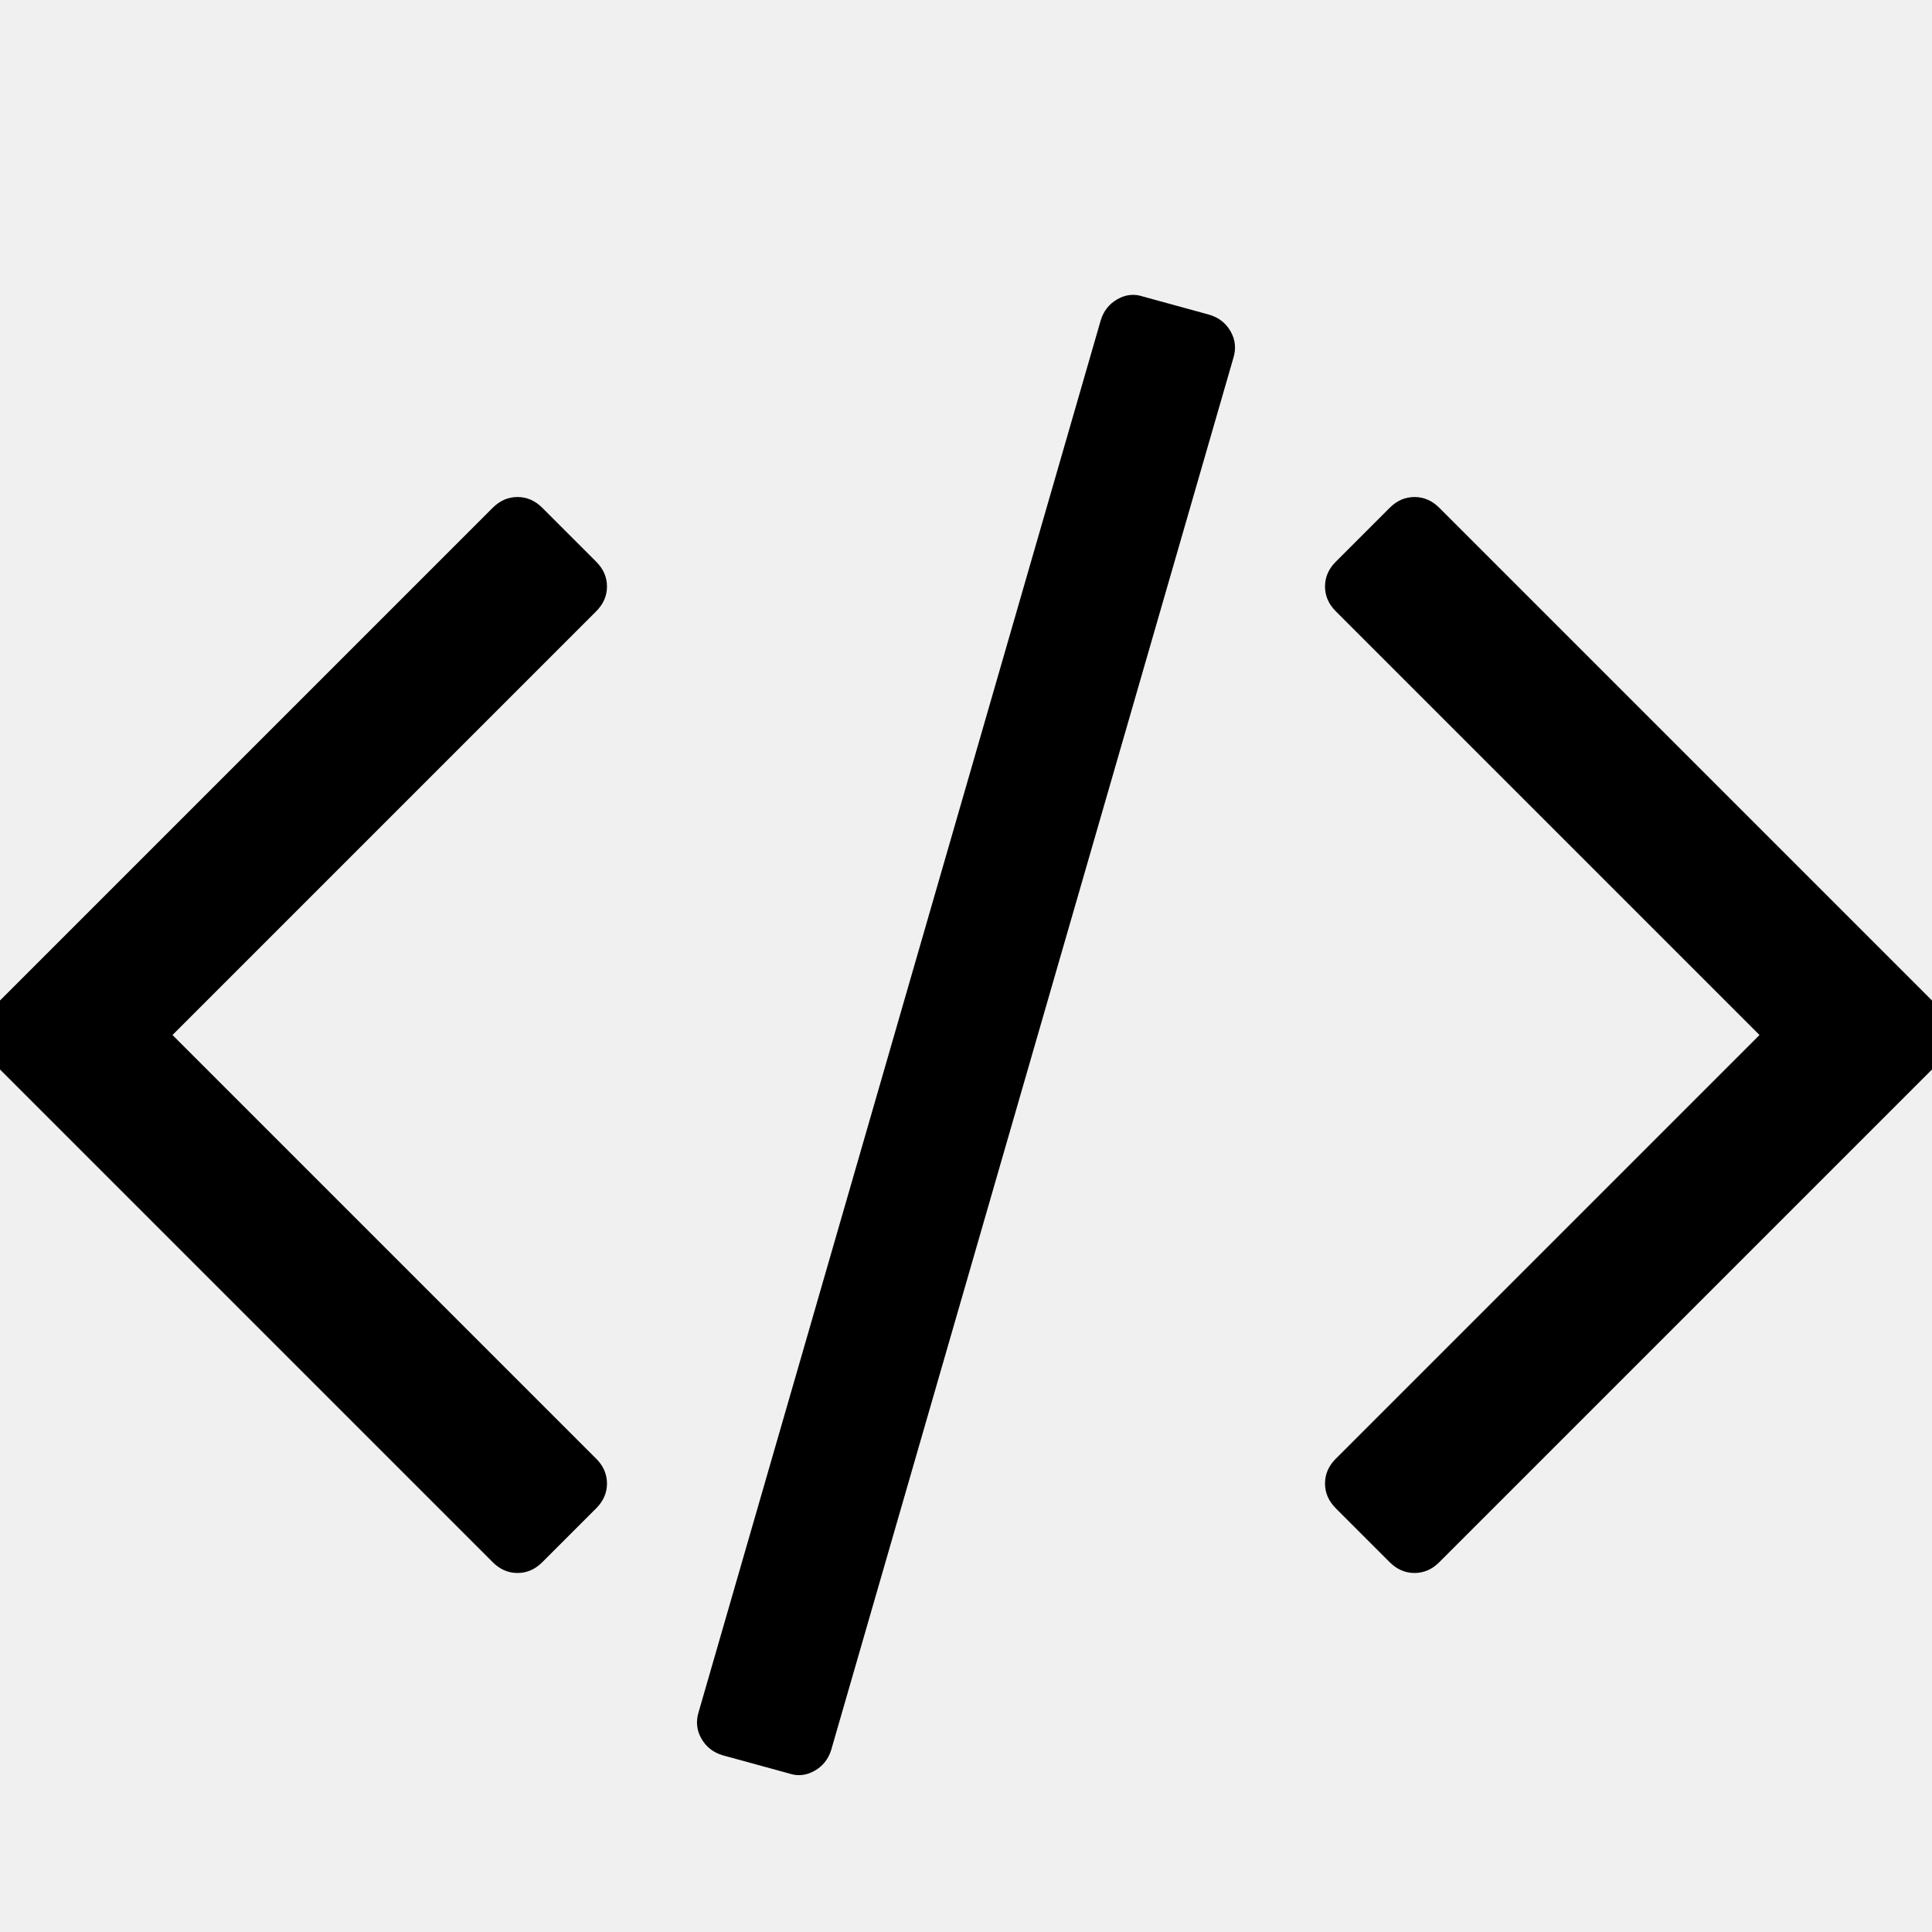
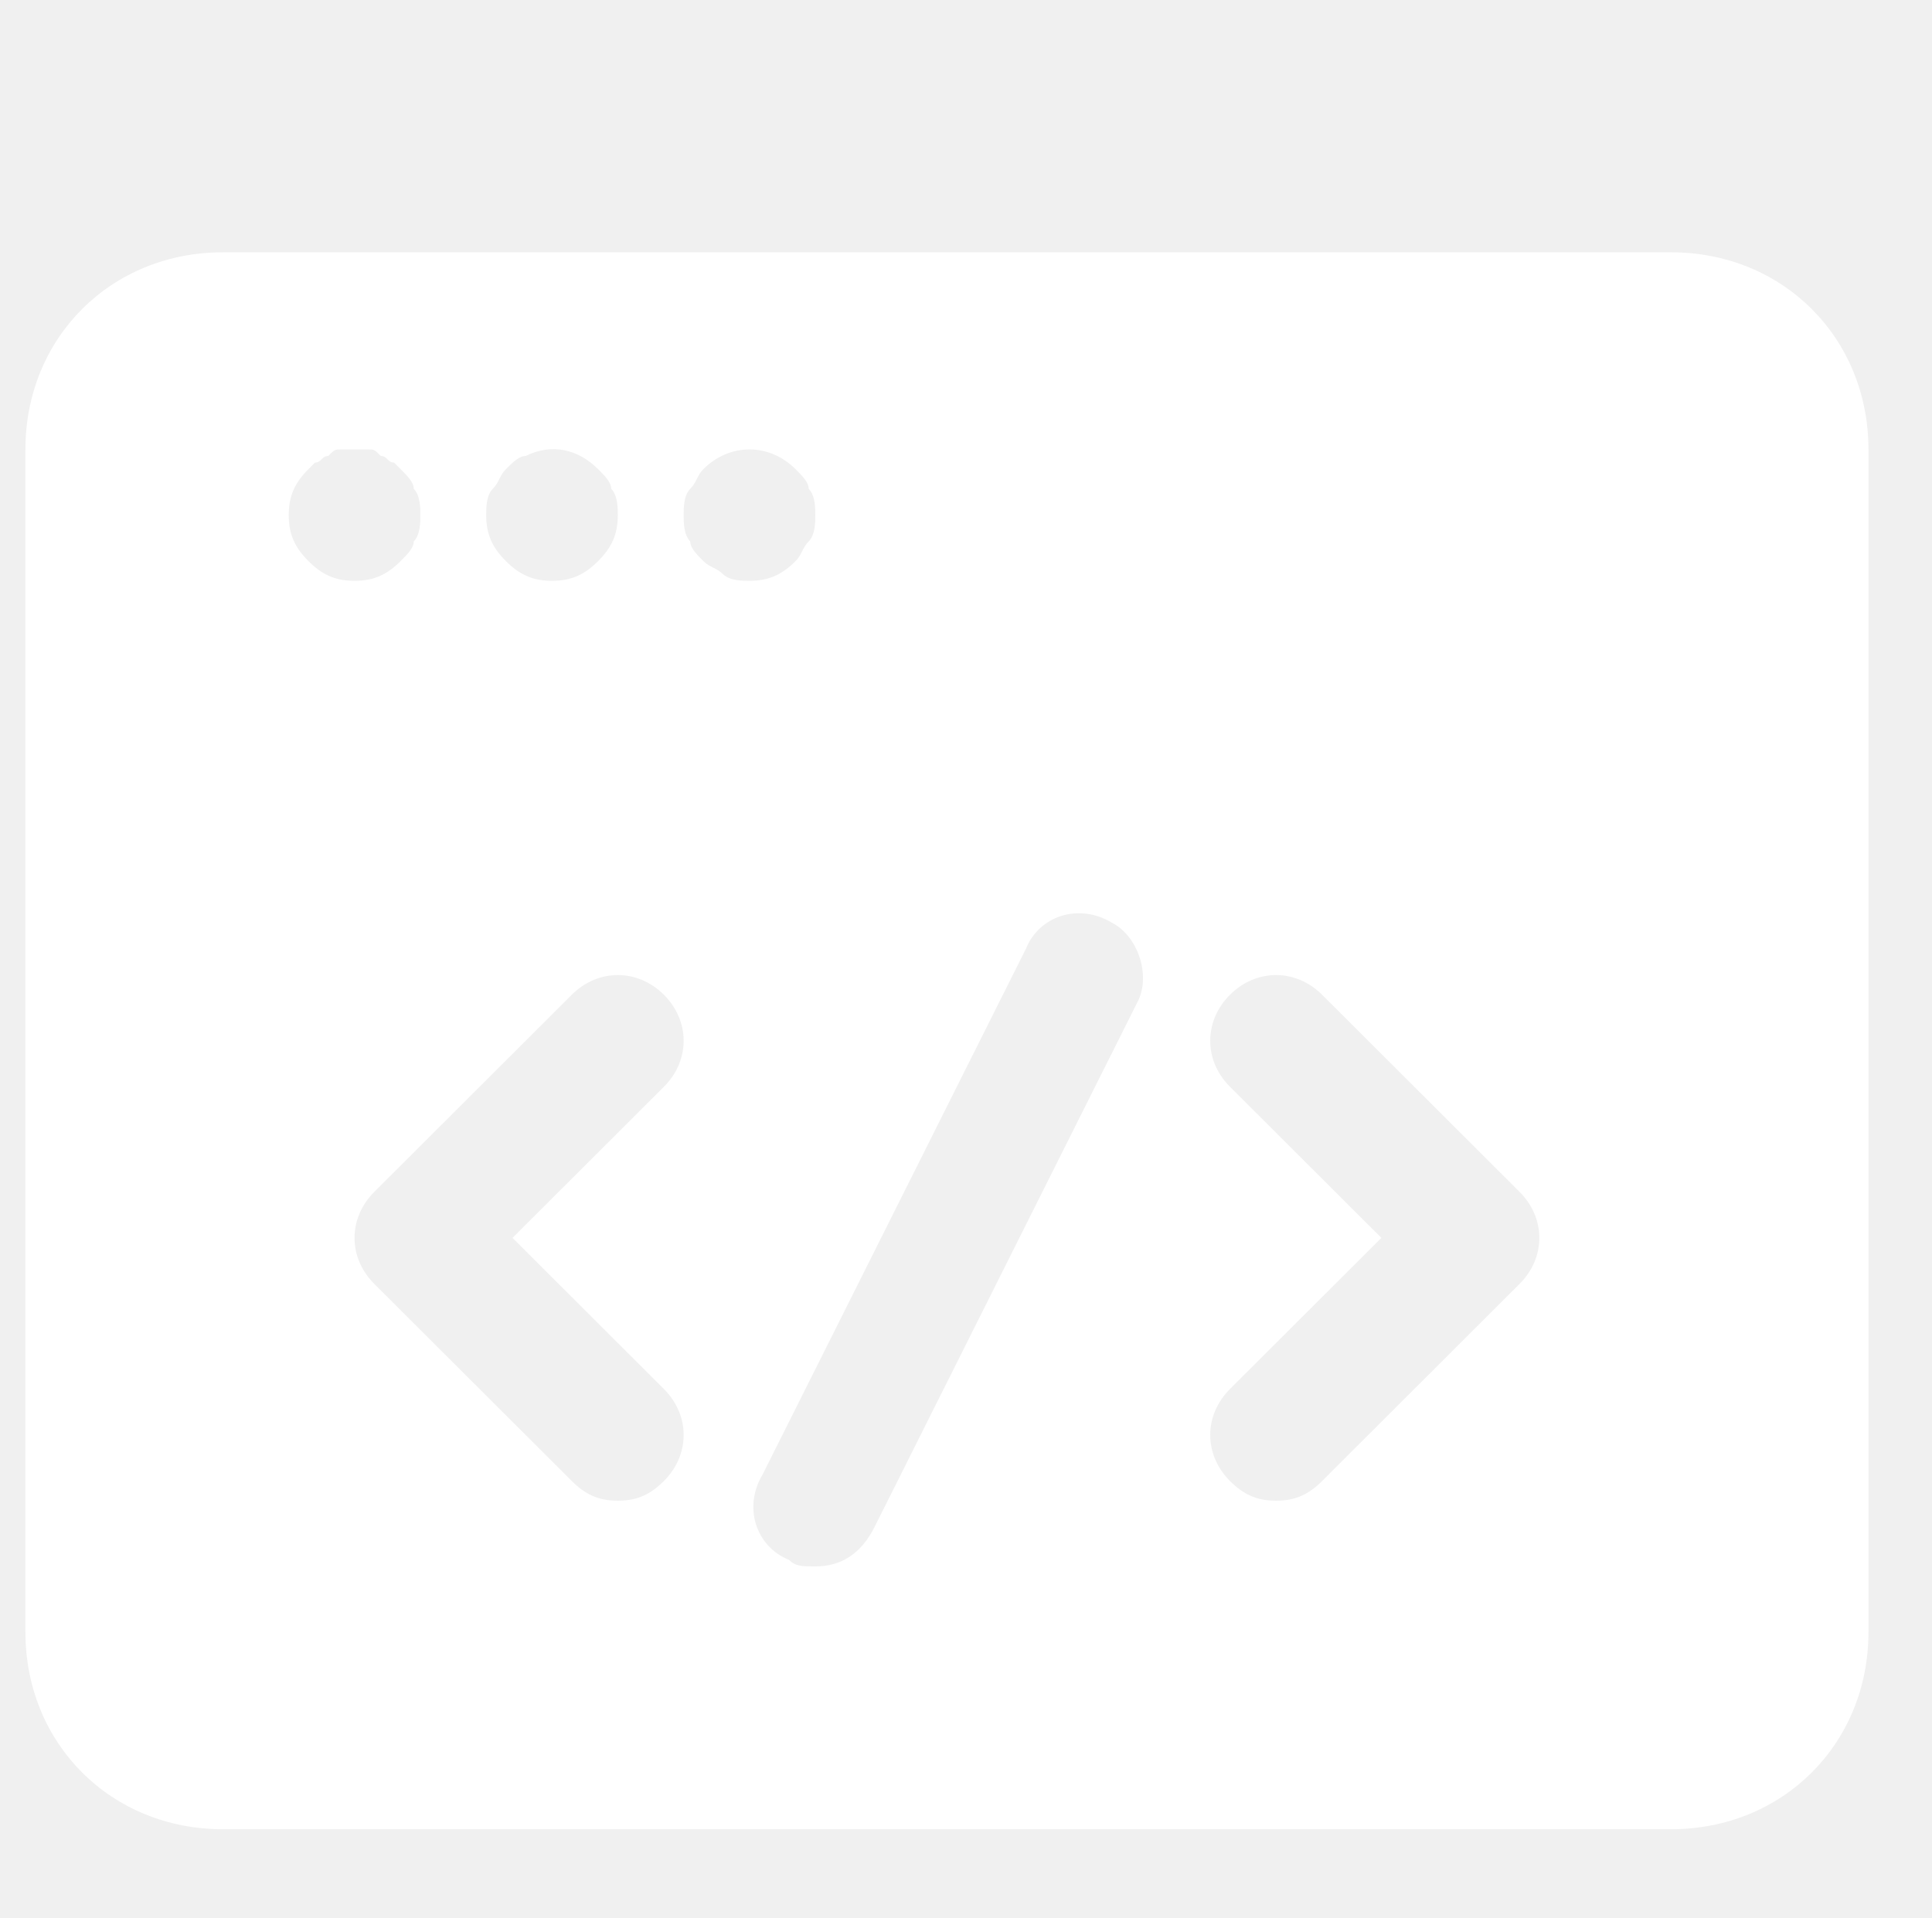
- <svg xmlns="http://www.w3.org/2000/svg" height="1792" viewBox="0 0 1792 1792" width="1792">
-   <path d="M553 1399l-50 50q-10 10-23 10t-23-10l-466-466q-10-10-10-23t10-23l466-466q10-10 23-10t23 10l50 50q10 10 10 23t-10 23l-393 393 393 393q10 10 10 23t-10 23zm591-1067l-373 1291q-4 13-15.5 19.5t-23.5 2.5l-62-17q-13-4-19.5-15.5t-2.5-24.5l373-1291q4-13 15.5-19.5t23.5-2.5l62 17q13 4 19.5 15.5t2.5 24.5zm657 651l-466 466q-10 10-23 10t-23-10l-50-50q-10-10-10-23t10-23l393-393-393-393q-10-10-10-23t10-23l50-50q10-10 23-10t23 10l466 466q10 10 10 23t-10 23z" />
+ <svg xmlns="http://www.w3.org/2000/svg" width="269" height="267" viewBox="0 0 269 267" fill="none">
+   <path d="M232.658 35.131H31.034C15.454 35.131 3.54 47.025 3.54 62.578V227.257C3.54 242.81 15.454 254.704 31.034 254.704H232.658C248.238 254.704 260.152 242.81 260.152 227.257V62.578C260.152 47.025 248.238 35.131 232.658 35.131ZM68.609 68.067C69.526 67.152 69.526 66.237 70.442 65.323C71.359 64.408 72.275 63.493 73.192 63.493C76.858 61.663 80.524 62.578 83.273 65.323C84.189 66.237 85.106 67.152 85.106 68.067C86.022 68.982 86.022 70.812 86.022 71.727C86.022 74.471 85.106 76.301 83.273 78.131C81.44 79.961 79.607 80.876 76.858 80.876C74.108 80.876 72.275 79.961 70.442 78.131C68.609 76.301 67.693 74.471 67.693 71.727C67.693 70.812 67.693 68.982 68.609 68.067ZM40.199 71.727C40.199 68.982 41.115 67.152 42.948 65.323L43.865 64.408C44.781 64.408 44.781 63.493 45.698 63.493C46.614 62.578 46.614 62.578 47.531 62.578C48.447 62.578 50.28 62.578 51.197 62.578C52.113 62.578 52.113 62.578 53.029 63.493C53.946 63.493 53.946 64.408 54.862 64.408L55.779 65.323C56.695 66.237 57.612 67.152 57.612 68.067C58.528 68.982 58.528 70.812 58.528 71.727C58.528 72.642 58.528 74.471 57.612 75.386C57.612 76.301 56.695 77.216 55.779 78.131C53.946 79.961 52.113 80.876 49.364 80.876C46.614 80.876 44.781 79.961 42.948 78.131C41.115 76.301 40.199 74.471 40.199 71.727ZM92.438 193.406C96.104 197.066 96.104 202.555 92.438 206.215C90.605 208.045 88.772 208.959 86.022 208.959C83.273 208.959 81.44 208.045 79.607 206.215L52.113 178.768C48.447 175.109 48.447 169.619 52.113 165.96L79.607 138.513C83.273 134.854 88.772 134.854 92.438 138.513C96.104 142.173 96.104 147.662 92.438 151.322L71.359 172.364L92.438 193.406ZM100.686 79.961C99.769 79.046 98.853 79.046 97.936 78.131C97.02 77.216 96.104 76.301 96.104 75.386C95.187 74.471 95.187 72.642 95.187 71.727C95.187 70.812 95.187 68.982 96.104 68.067C97.02 67.152 97.02 66.237 97.936 65.323C101.602 61.663 107.101 61.663 110.767 65.323C111.684 66.237 112.6 67.152 112.6 68.067C113.517 68.982 113.517 70.812 113.517 71.727C113.517 72.642 113.517 74.471 112.6 75.386C111.684 76.301 111.684 77.216 110.767 78.131C108.934 79.961 107.101 80.876 104.352 80.876C103.435 80.876 101.602 80.876 100.686 79.961ZM158.424 139.428L121.765 212.619C119.932 216.279 117.182 218.108 113.517 218.108C111.684 218.108 110.767 218.108 109.851 217.193C105.268 215.364 103.435 209.874 106.185 205.3L142.844 132.109C144.677 127.535 150.175 125.705 154.758 128.45C158.424 130.279 160.257 135.769 158.424 139.428ZM211.579 178.768L184.085 206.215C182.252 208.045 180.419 208.959 177.67 208.959C174.92 208.959 173.087 208.045 171.254 206.215C167.588 202.555 167.588 197.066 171.254 193.406L192.333 172.364L171.254 151.322C167.588 147.662 167.588 142.173 171.254 138.513C174.92 134.854 180.419 134.854 184.085 138.513L211.579 165.96C215.245 169.619 215.245 175.109 211.579 178.768Z" fill="white" />
</svg>
